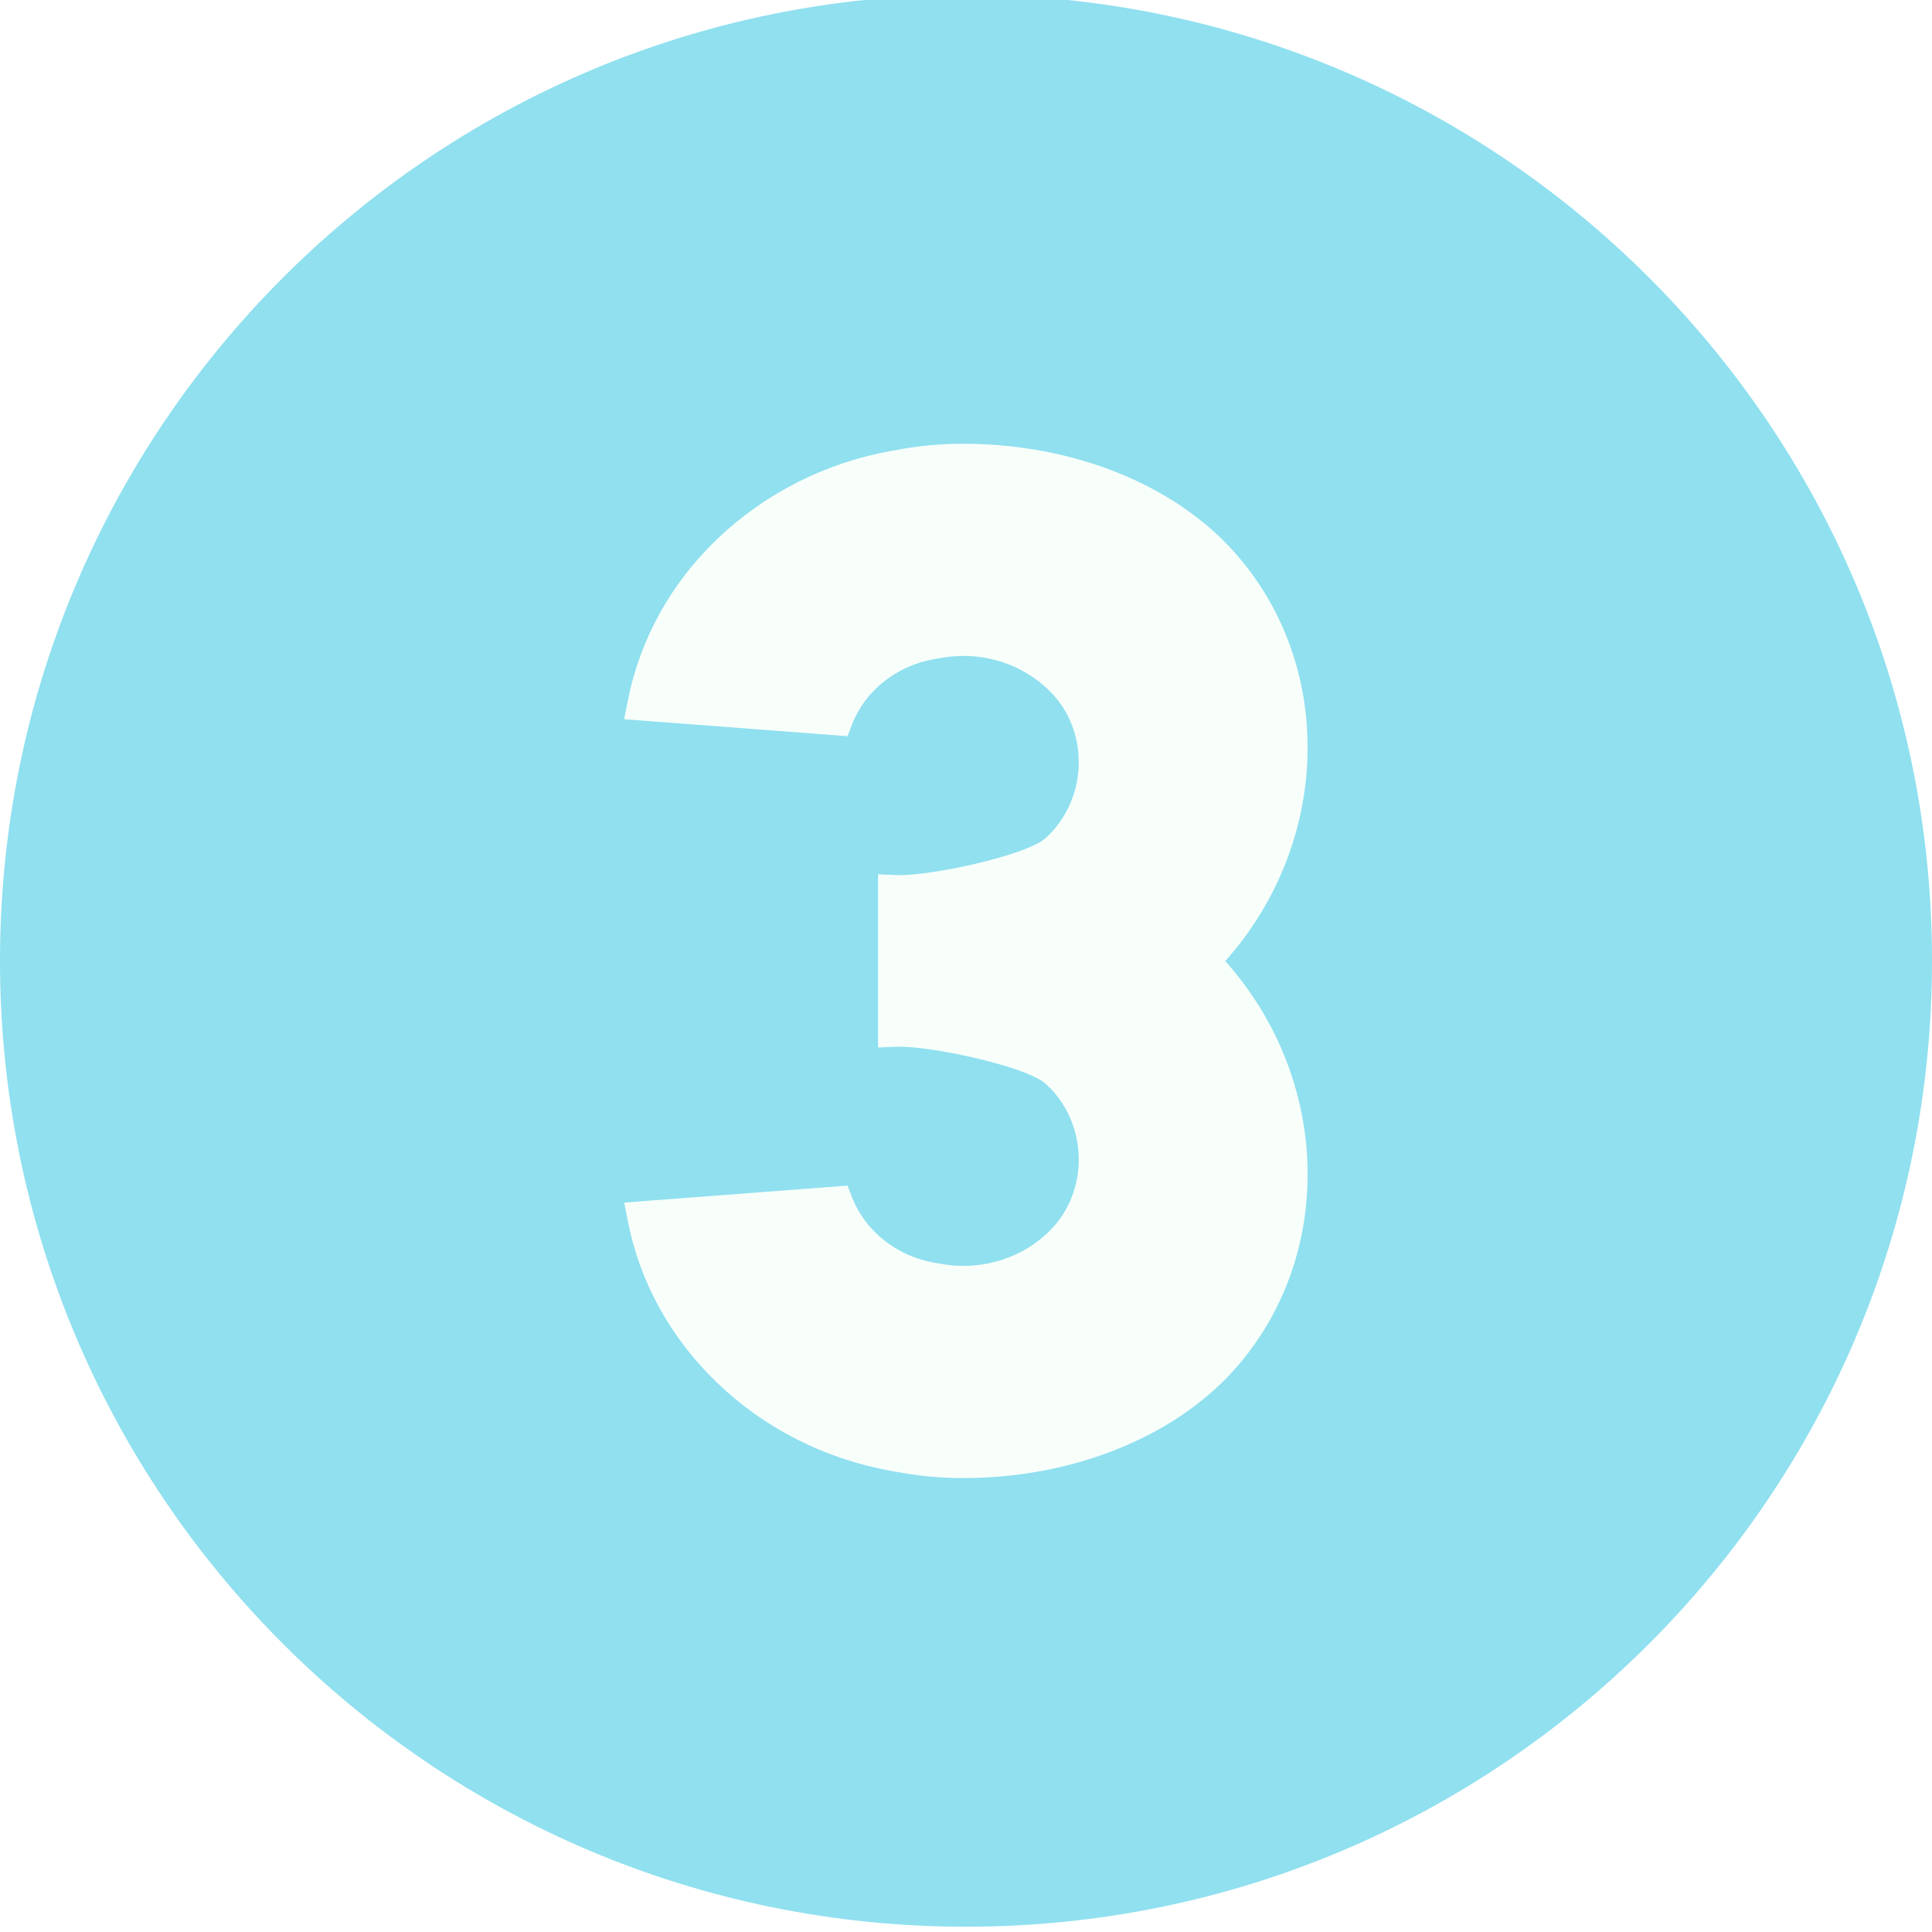
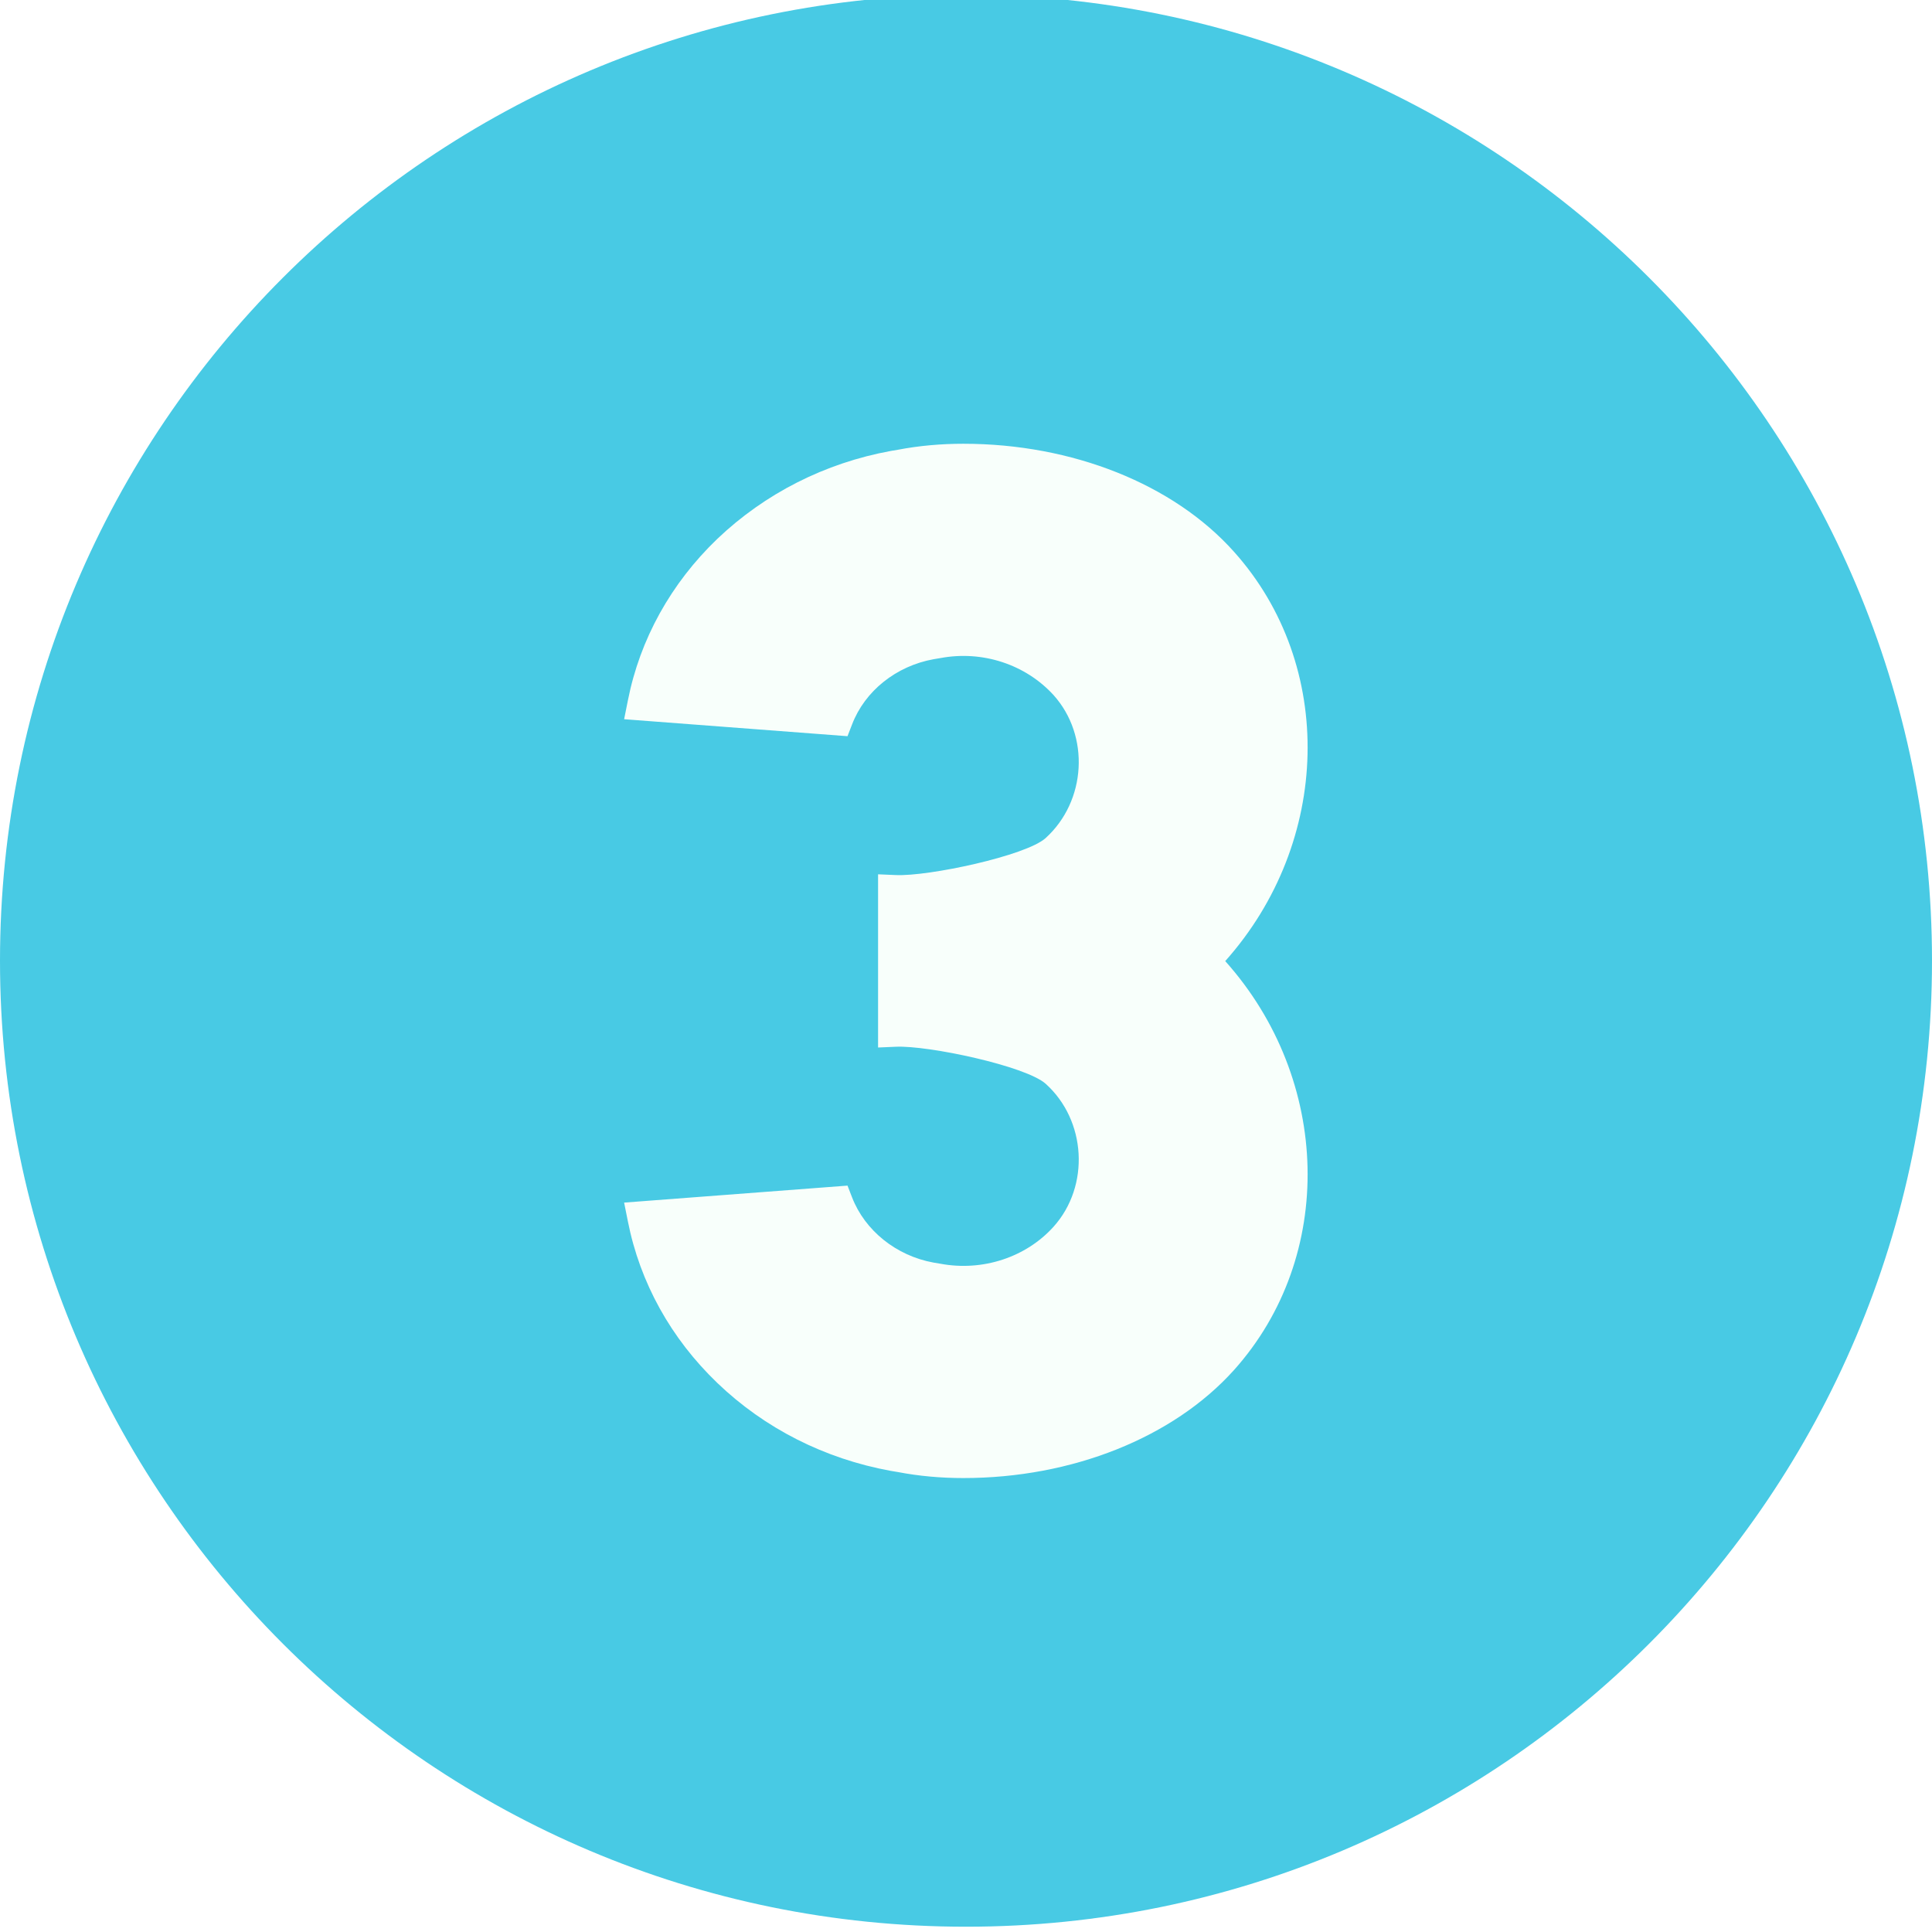
<svg xmlns="http://www.w3.org/2000/svg" version="1.1" id="Layer_1" x="0px" y="0px" viewBox="0 0 512 512" style="enable-background:new 0 0 512 512;" xml:space="preserve">
  <style type="text/css">
- 	.st0{fill:#90E0EF;}
+ 	.st0{fill:#48CAE4;}
	.st1{fill:#F8FFFB;}
</style>
  <g>
    <g>
      <circle class="st0" cx="256" cy="254.6" r="256" />
    </g>
  </g>
  <path class="st1" d="M327,146.2c-16-17.9-42.8-28.6-71.7-28.6c-5.8,0-11.7,0.5-17.4,1.6l-1.8,0.3c-17.5,3.2-33.4,11.3-46,23.3  c-12.3,11.8-20.5,26.6-23.7,42.8l-1,5l59.2,4.5l1.2-3.1c3.4-8.9,11.7-15.5,21.6-17.3l1.8-0.3c11.2-2.1,22.6,1.7,30,9.8  c9.7,10.8,8.7,28.1-2.1,37.9c-5.2,4.7-31.1,10.2-39.7,9.8l-4.7-0.2v45.9l4.7-0.2c8.6-0.4,34.4,5.1,39.7,9.8  c10.8,9.7,11.8,27.1,2.1,37.9c-7.3,8.1-18.8,11.9-30,9.8l-1.8-0.3c-9.9-1.8-18.2-8.5-21.6-17.3l-1.2-3.1l-59.2,4.5l1,5  c3.2,16.2,11.4,31,23.7,42.8c12.5,12,28.4,20.1,46,23.3l1.8,0.3c5.7,1.1,11.6,1.6,17.4,1.6c28.8,0,55.6-10.7,71.7-28.6  c27-30.1,25.8-77-2.3-108.4C352.8,223.2,354,176.3,327,146.2L327,146.2z" />
</svg>
